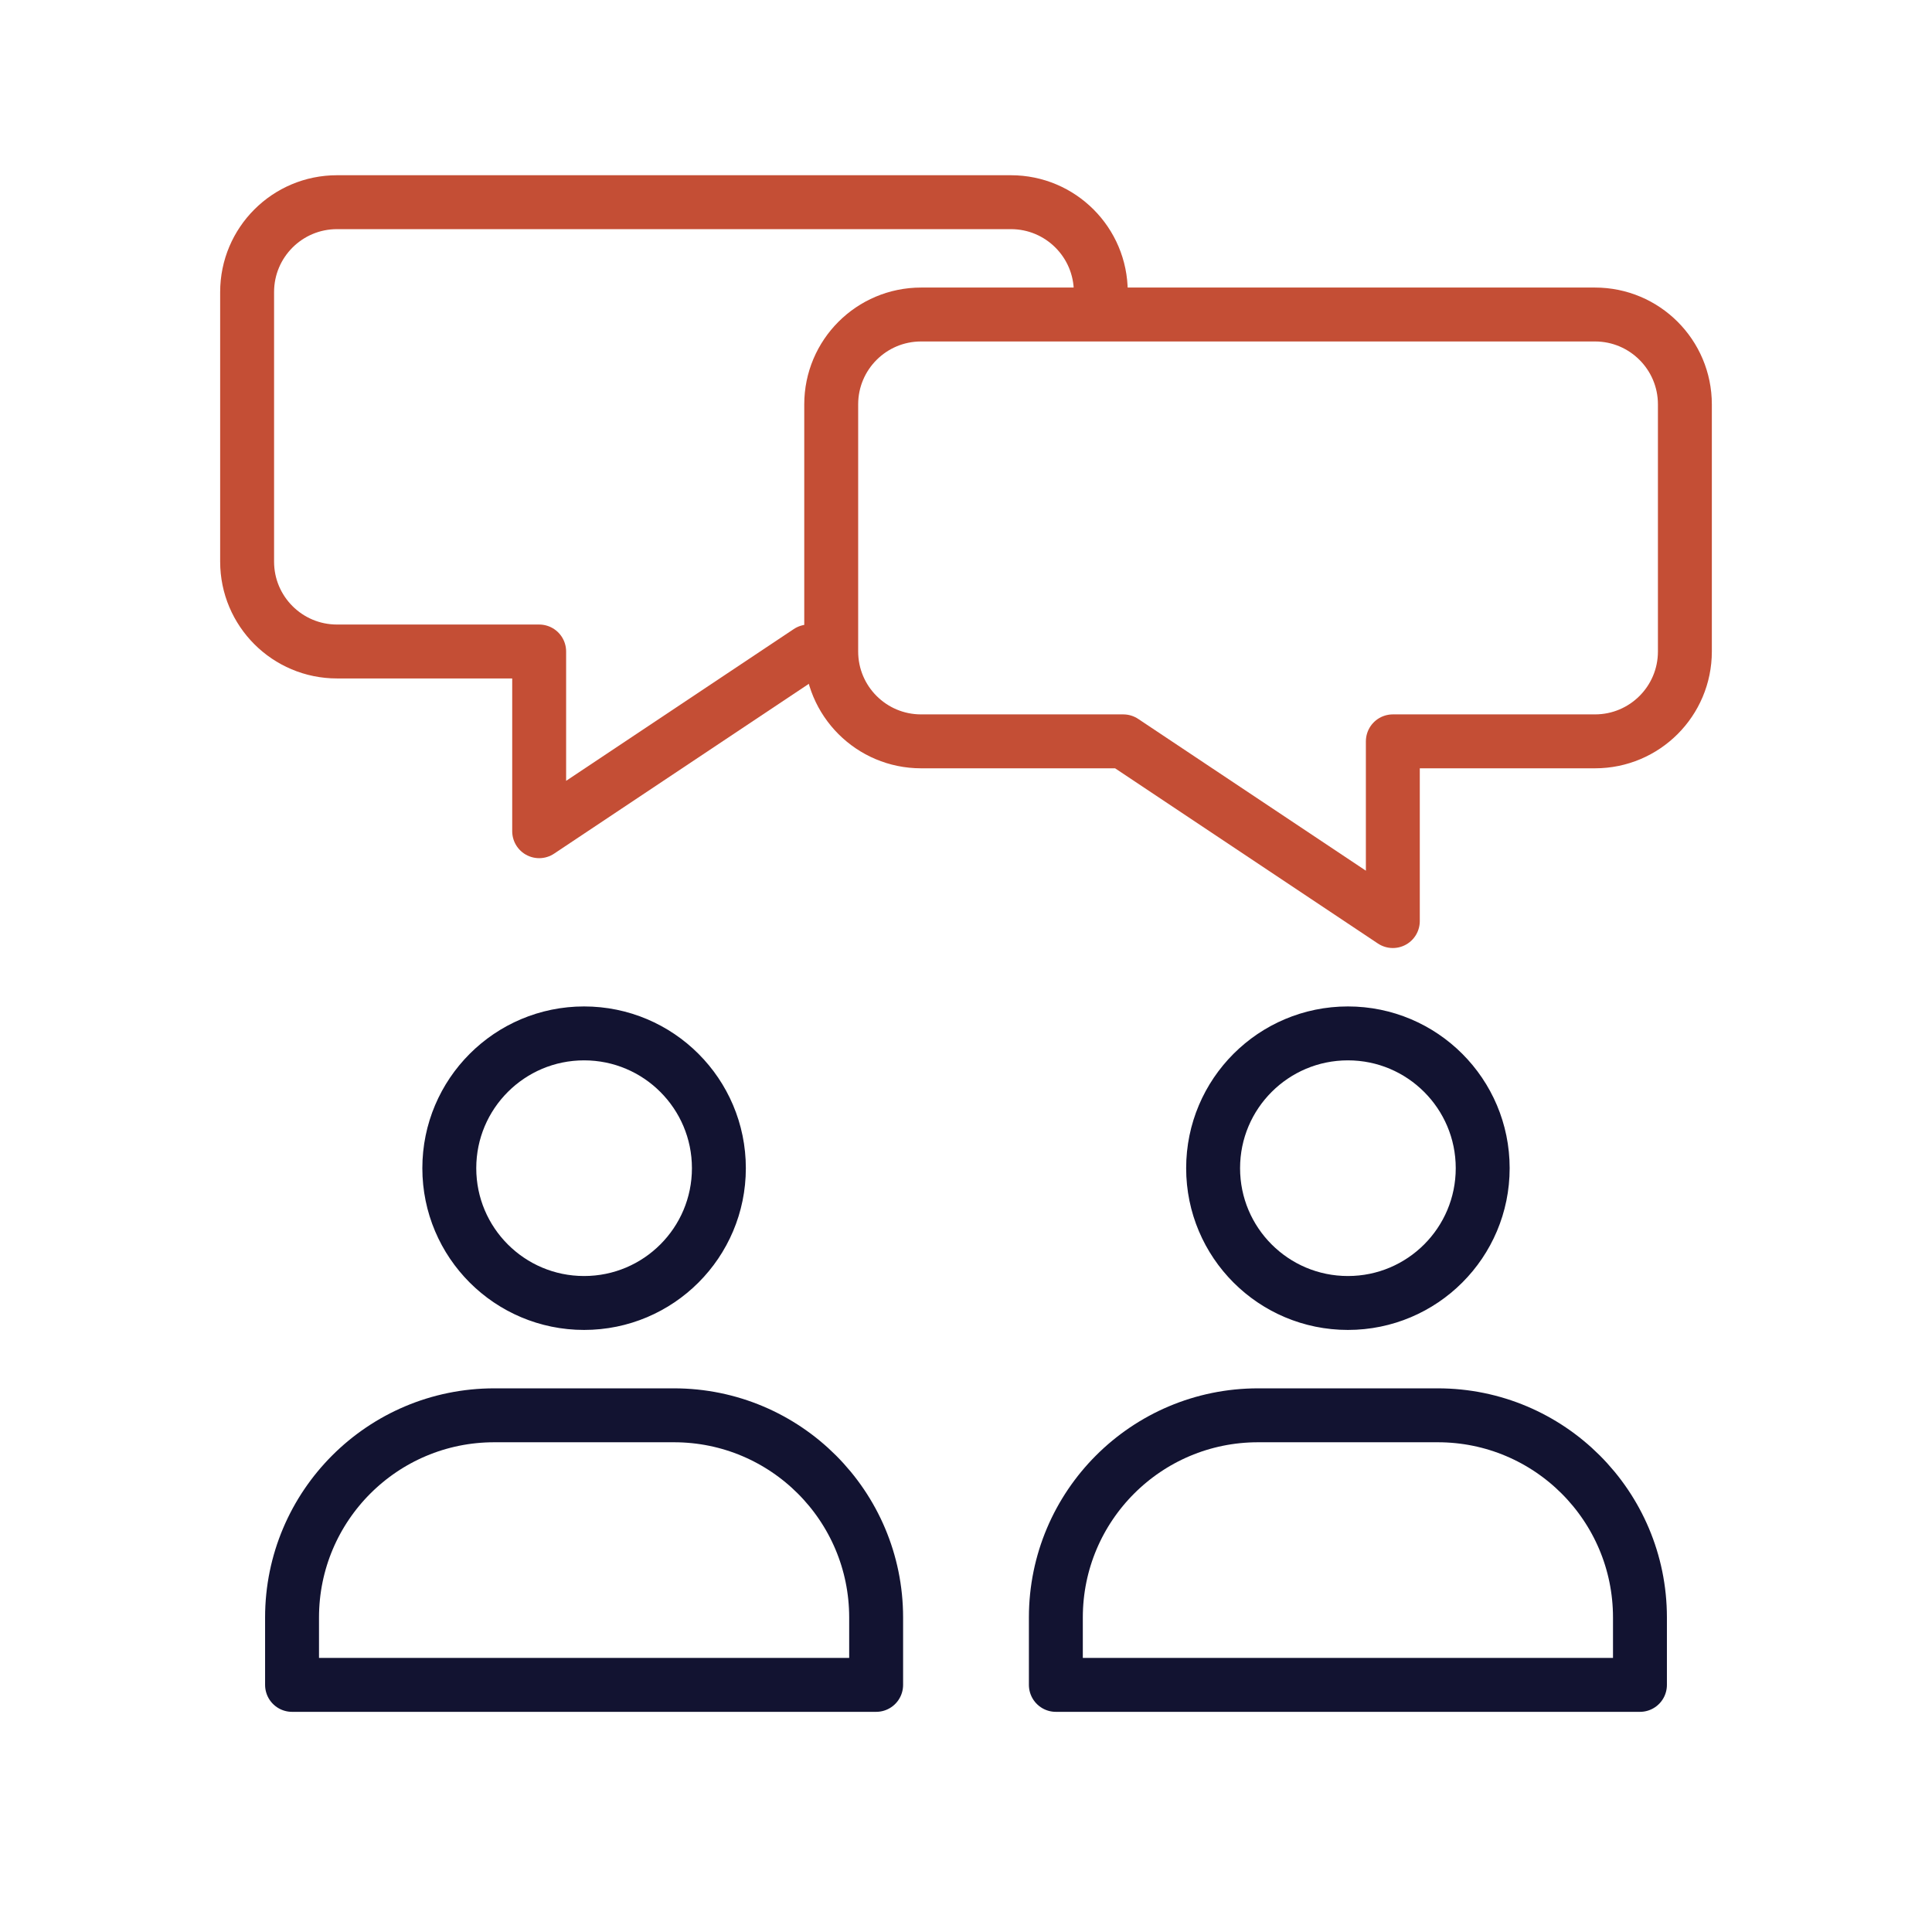
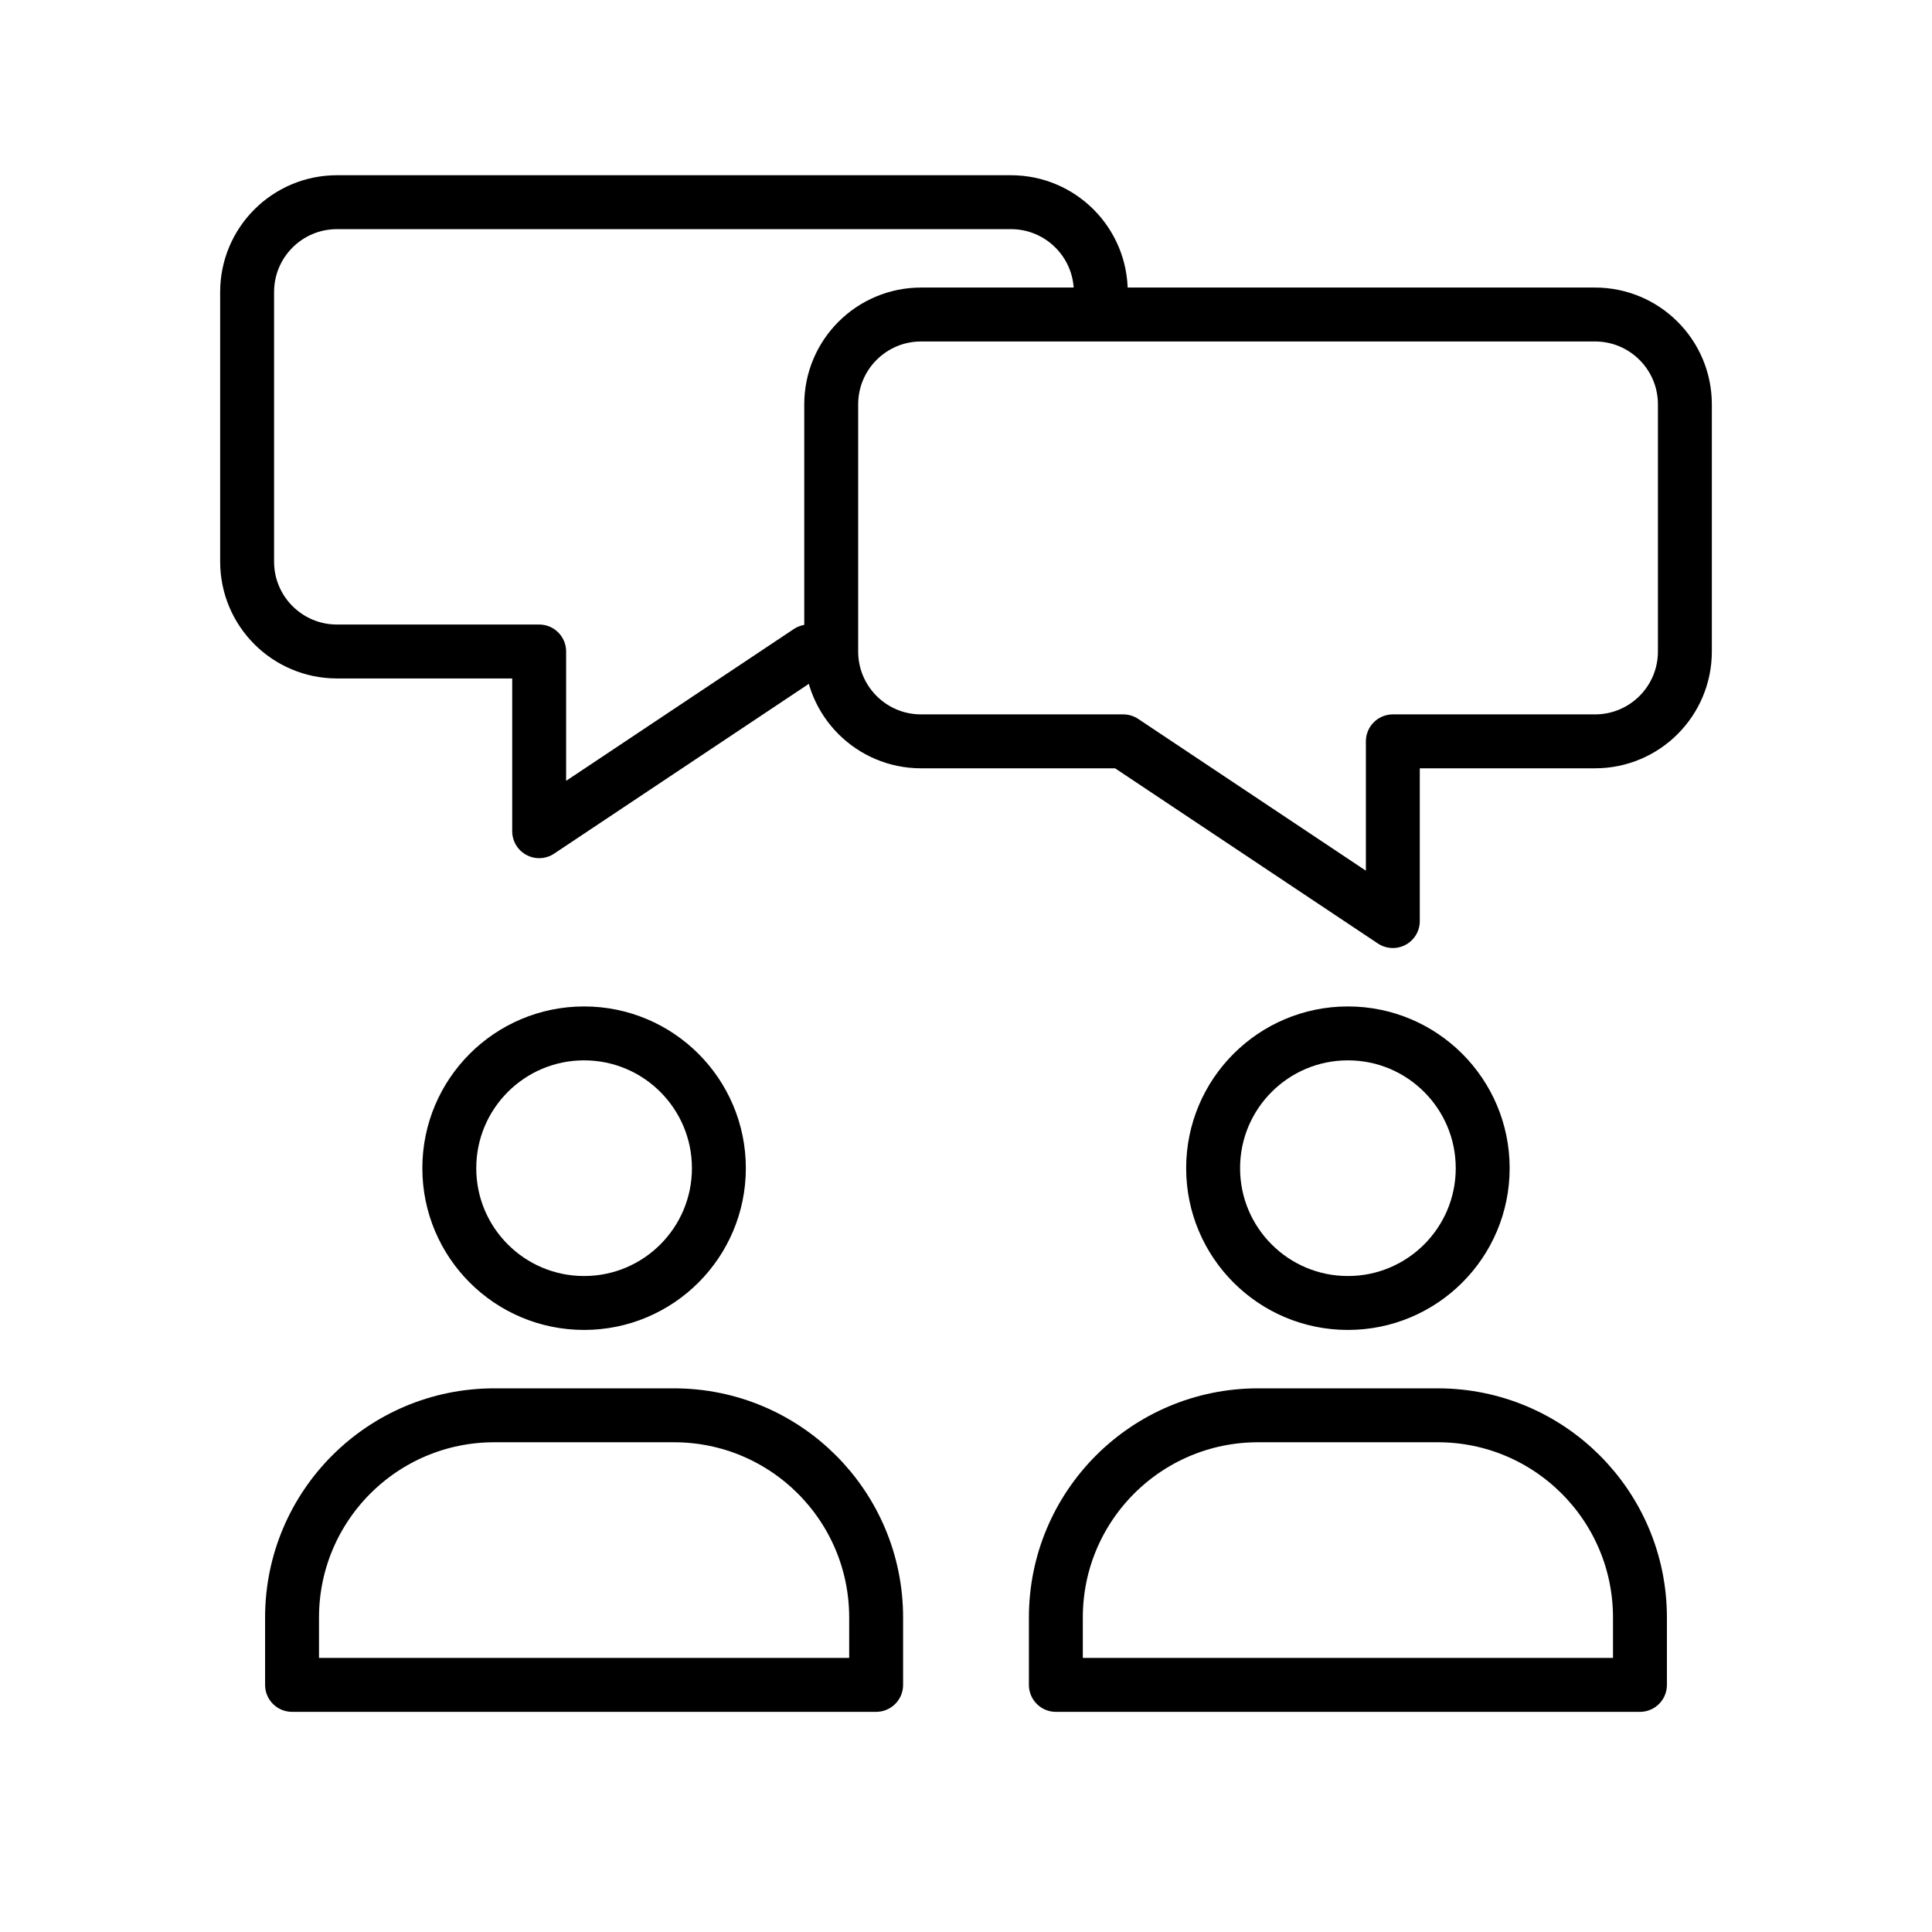
- <svg xmlns="http://www.w3.org/2000/svg" width="48" height="48" fill="none" viewBox="0 0 430 430">
-   <path stroke="#121331" stroke-linecap="round" stroke-linejoin="round" stroke-miterlimit="10" stroke-width="12" d="M130 290c16.569 0 30-13.431 30-30s-13.431-30-30-30-30 13.431-30 30 13.431 30 30 30" />
-   <path stroke="#121331" stroke-linejoin="round" stroke-width="12" d="M65 360c0-24.853 20.147-45 45-45h40c24.853 0 45 20.147 45 45v15H65z" />
-   <path stroke="#121331" stroke-linecap="round" stroke-linejoin="round" stroke-miterlimit="10" stroke-width="12" d="M300 290c16.569 0 30-13.431 30-30s-13.431-30-30-30-30 13.431-30 30 13.431 30 30 30" />
-   <path stroke="#121331" stroke-linejoin="round" stroke-width="12" d="M235 360c0-24.853 20.147-45 45-45h40c24.853 0 45 20.147 45 45v15H235z" />
-   <mask id="htZOXkXU4Ia" width="215" height="173" x="41" y="27" maskUnits="userSpaceOnUse" style="mask-type:alpha">
+ <svg xmlns="http://www.w3.org/2000/svg" width="430" height="430" fill="none" viewBox="0 0 430 430">
+   <path stroke="currentColor" stroke-linecap="round" stroke-linejoin="round" stroke-miterlimit="10" stroke-width="12" d="M130 290c16.569 0 30-13.431 30-30s-13.431-30-30-30-30 13.431-30 30 13.431 30 30 30" />
+   <path stroke="currentColor" stroke-linejoin="round" stroke-width="12" d="M65 360c0-24.853 20.147-45 45-45h40c24.853 0 45 20.147 45 45v15H65z" />
+   <path stroke="currentColor" stroke-linecap="round" stroke-linejoin="round" stroke-miterlimit="10" stroke-width="12" d="M300 290c16.569 0 30-13.431 30-30s-13.431-30-30-30-30 13.431-30 30 13.431 30 30 30" />
+   <path stroke="currentColor" stroke-linejoin="round" stroke-width="12" d="M235 360c0-24.853 20.147-45 45-45h40c24.853 0 45 20.147 45 45v15H235z" />
+   <mask id="hJyYVEpUoTa" width="215" height="173" x="41" y="27" maskUnits="userSpaceOnUse" style="mask-type:alpha">
    <path fill="#D9D9D9" d="M255.158 27.934H41.376v171.492h213.782v-30.987L250 165h-45c-11.046 0-20-8.954-20-20V90c0-11.046 8.954-20 20-20h50.158z" />
  </mask>
-   <g mask="url(#htZOXkXU4Ia)">
-     <path stroke="#c44e35" stroke-linecap="round" stroke-linejoin="round" stroke-miterlimit="10" stroke-width="12" d="M75 45c-11.046 0-20 8.954-20 20v60c0 11.046 8.954 20 20 20h45v40l60-40h45c11.046 0 20-8.954 20-20V65c0-11.046-8.954-20-20-20z" />
+   <g mask="url(#hJyYVEpUoTa)">
+     <path stroke="currentColor" stroke-linecap="round" stroke-linejoin="round" stroke-miterlimit="10" stroke-width="12" d="M75 45c-11.046 0-20 8.954-20 20v60c0 11.046 8.954 20 20 20h45v40l60-40h45c11.046 0 20-8.954 20-20V65c0-11.046-8.954-20-20-20z" />
  </g>
-   <path stroke="#c44e35" stroke-linecap="round" stroke-linejoin="round" stroke-miterlimit="10" stroke-width="12" d="M205 70c-11.046 0-20 8.954-20 20v55c0 11.046 8.954 20 20 20h45l60 40v-40h45c11.046 0 20-8.954 20-20V90c0-11.046-8.954-20-20-20z" />
+   <path stroke="currentColor" stroke-linecap="round" stroke-linejoin="round" stroke-miterlimit="10" stroke-width="12" d="M205 70c-11.046 0-20 8.954-20 20v55c0 11.046 8.954 20 20 20h45l60 40v-40h45c11.046 0 20-8.954 20-20V90c0-11.046-8.954-20-20-20z" />
</svg>
